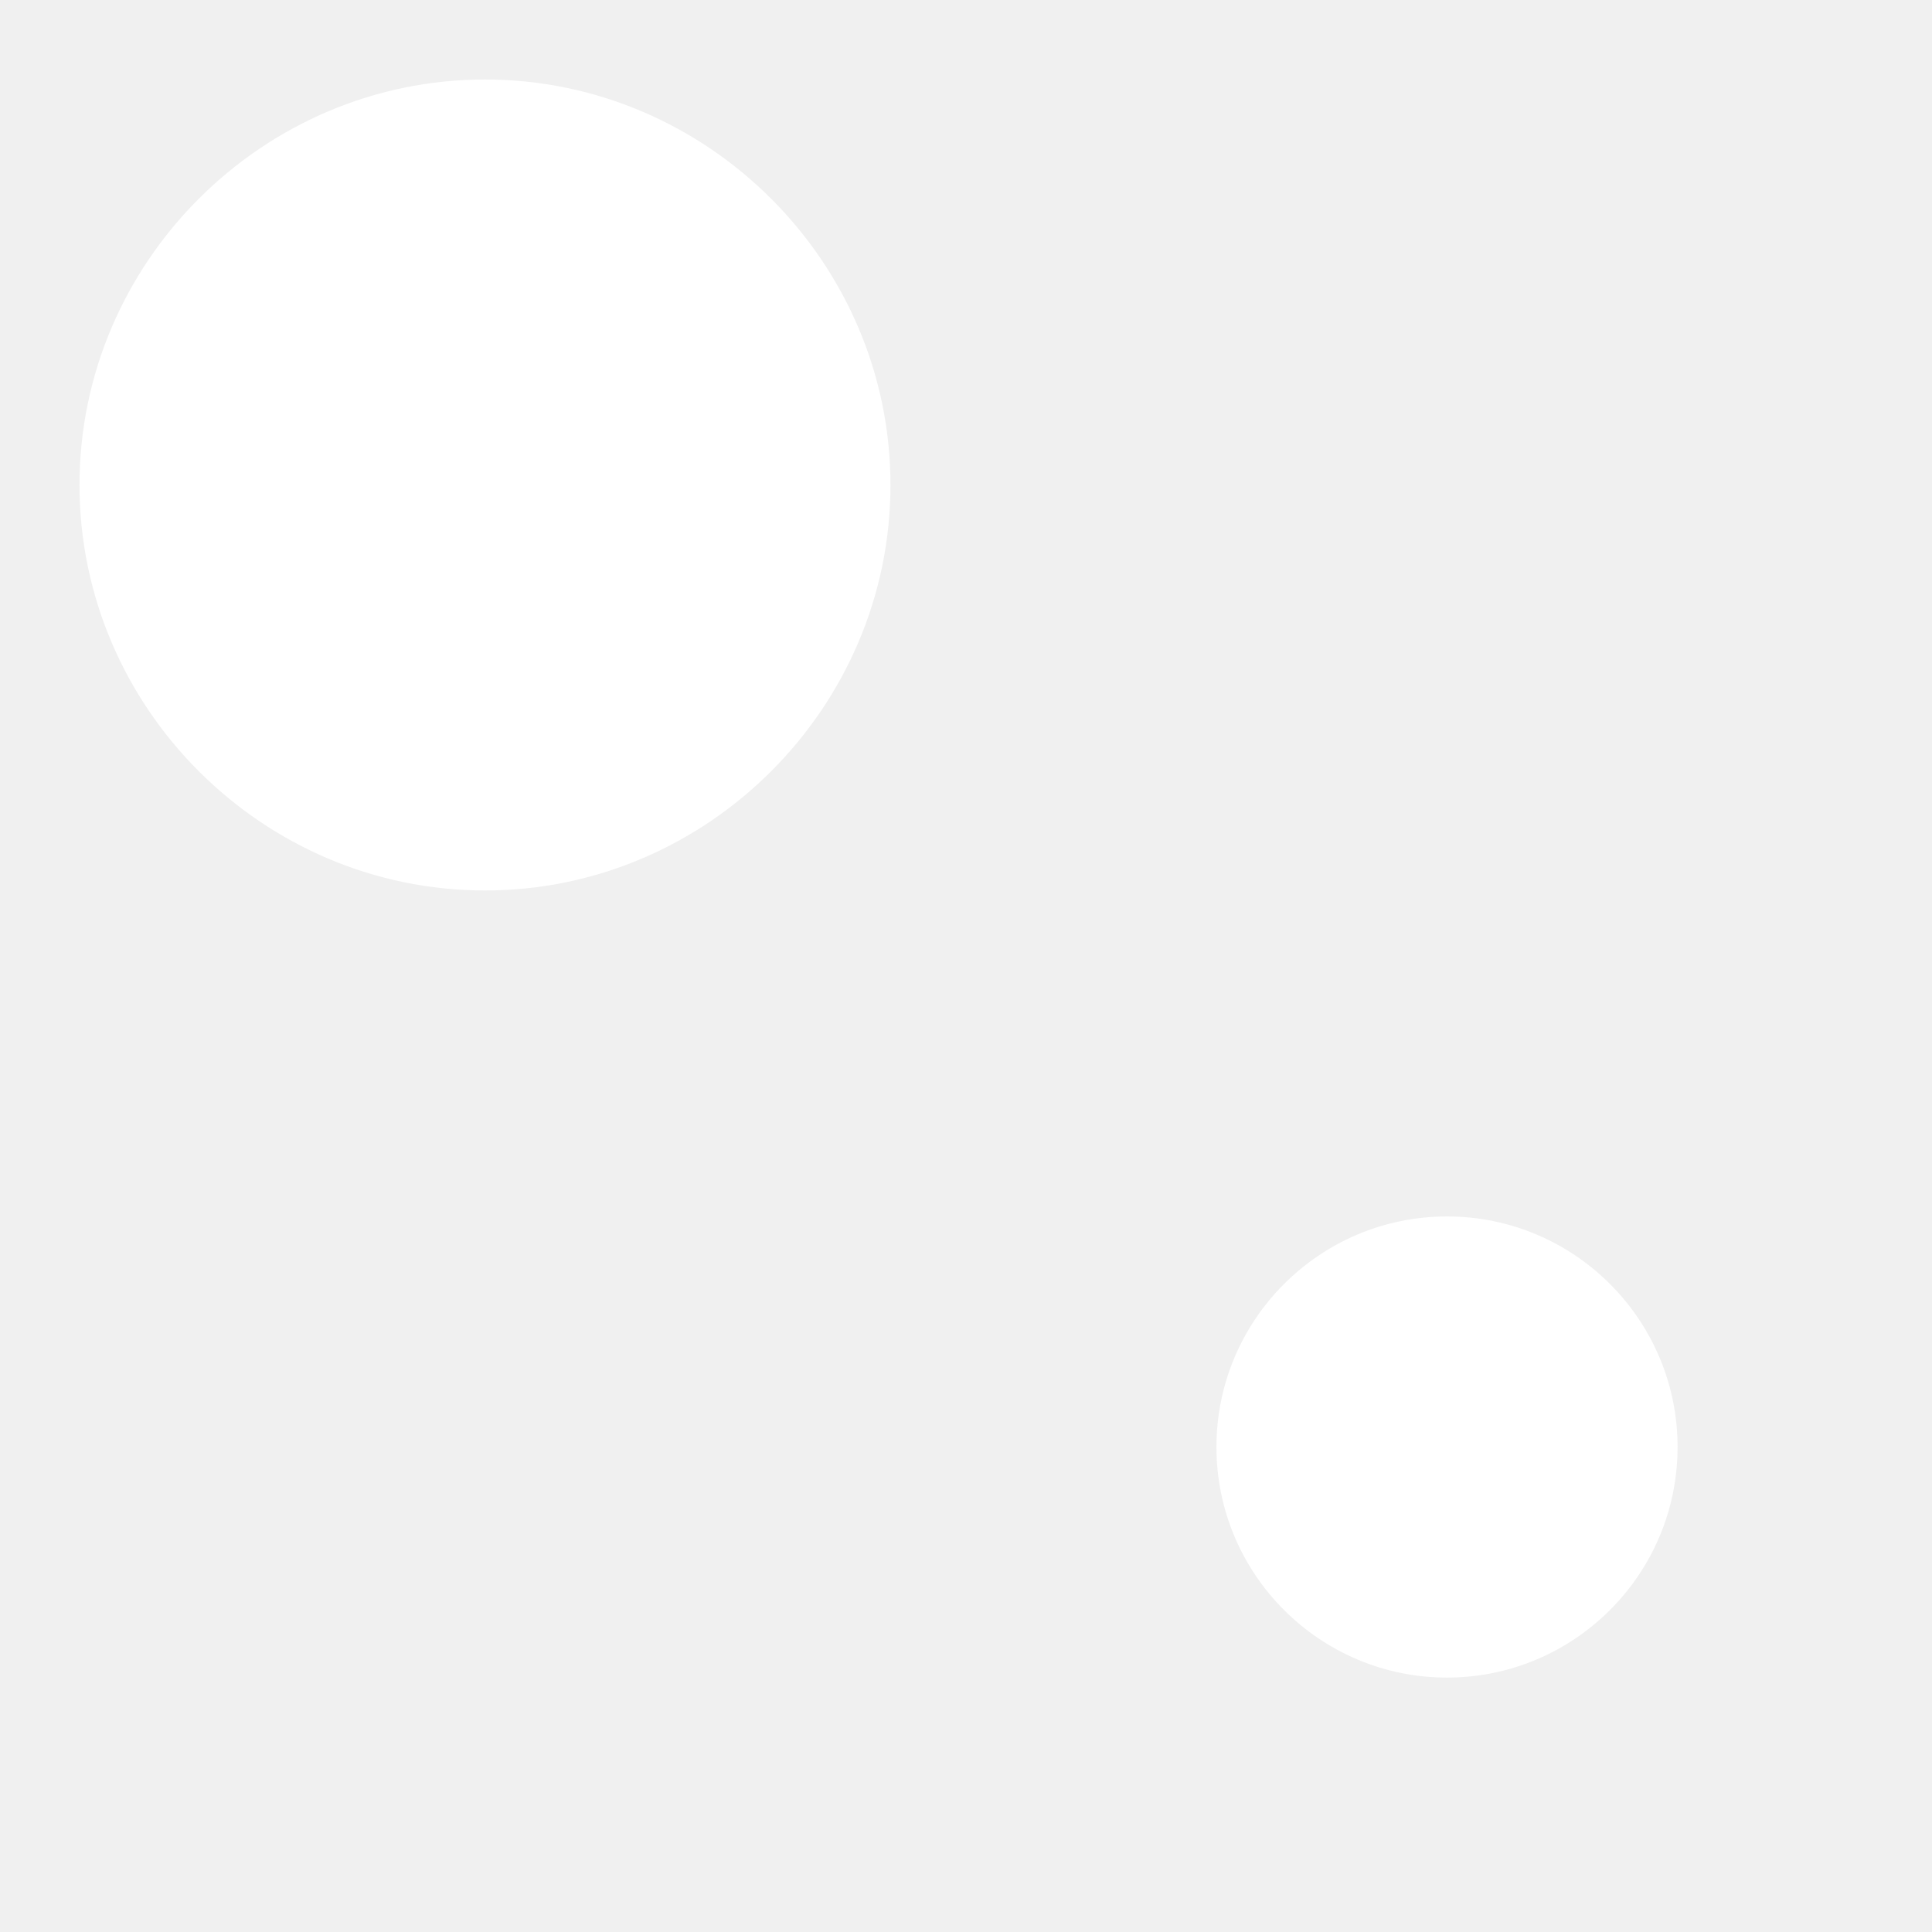
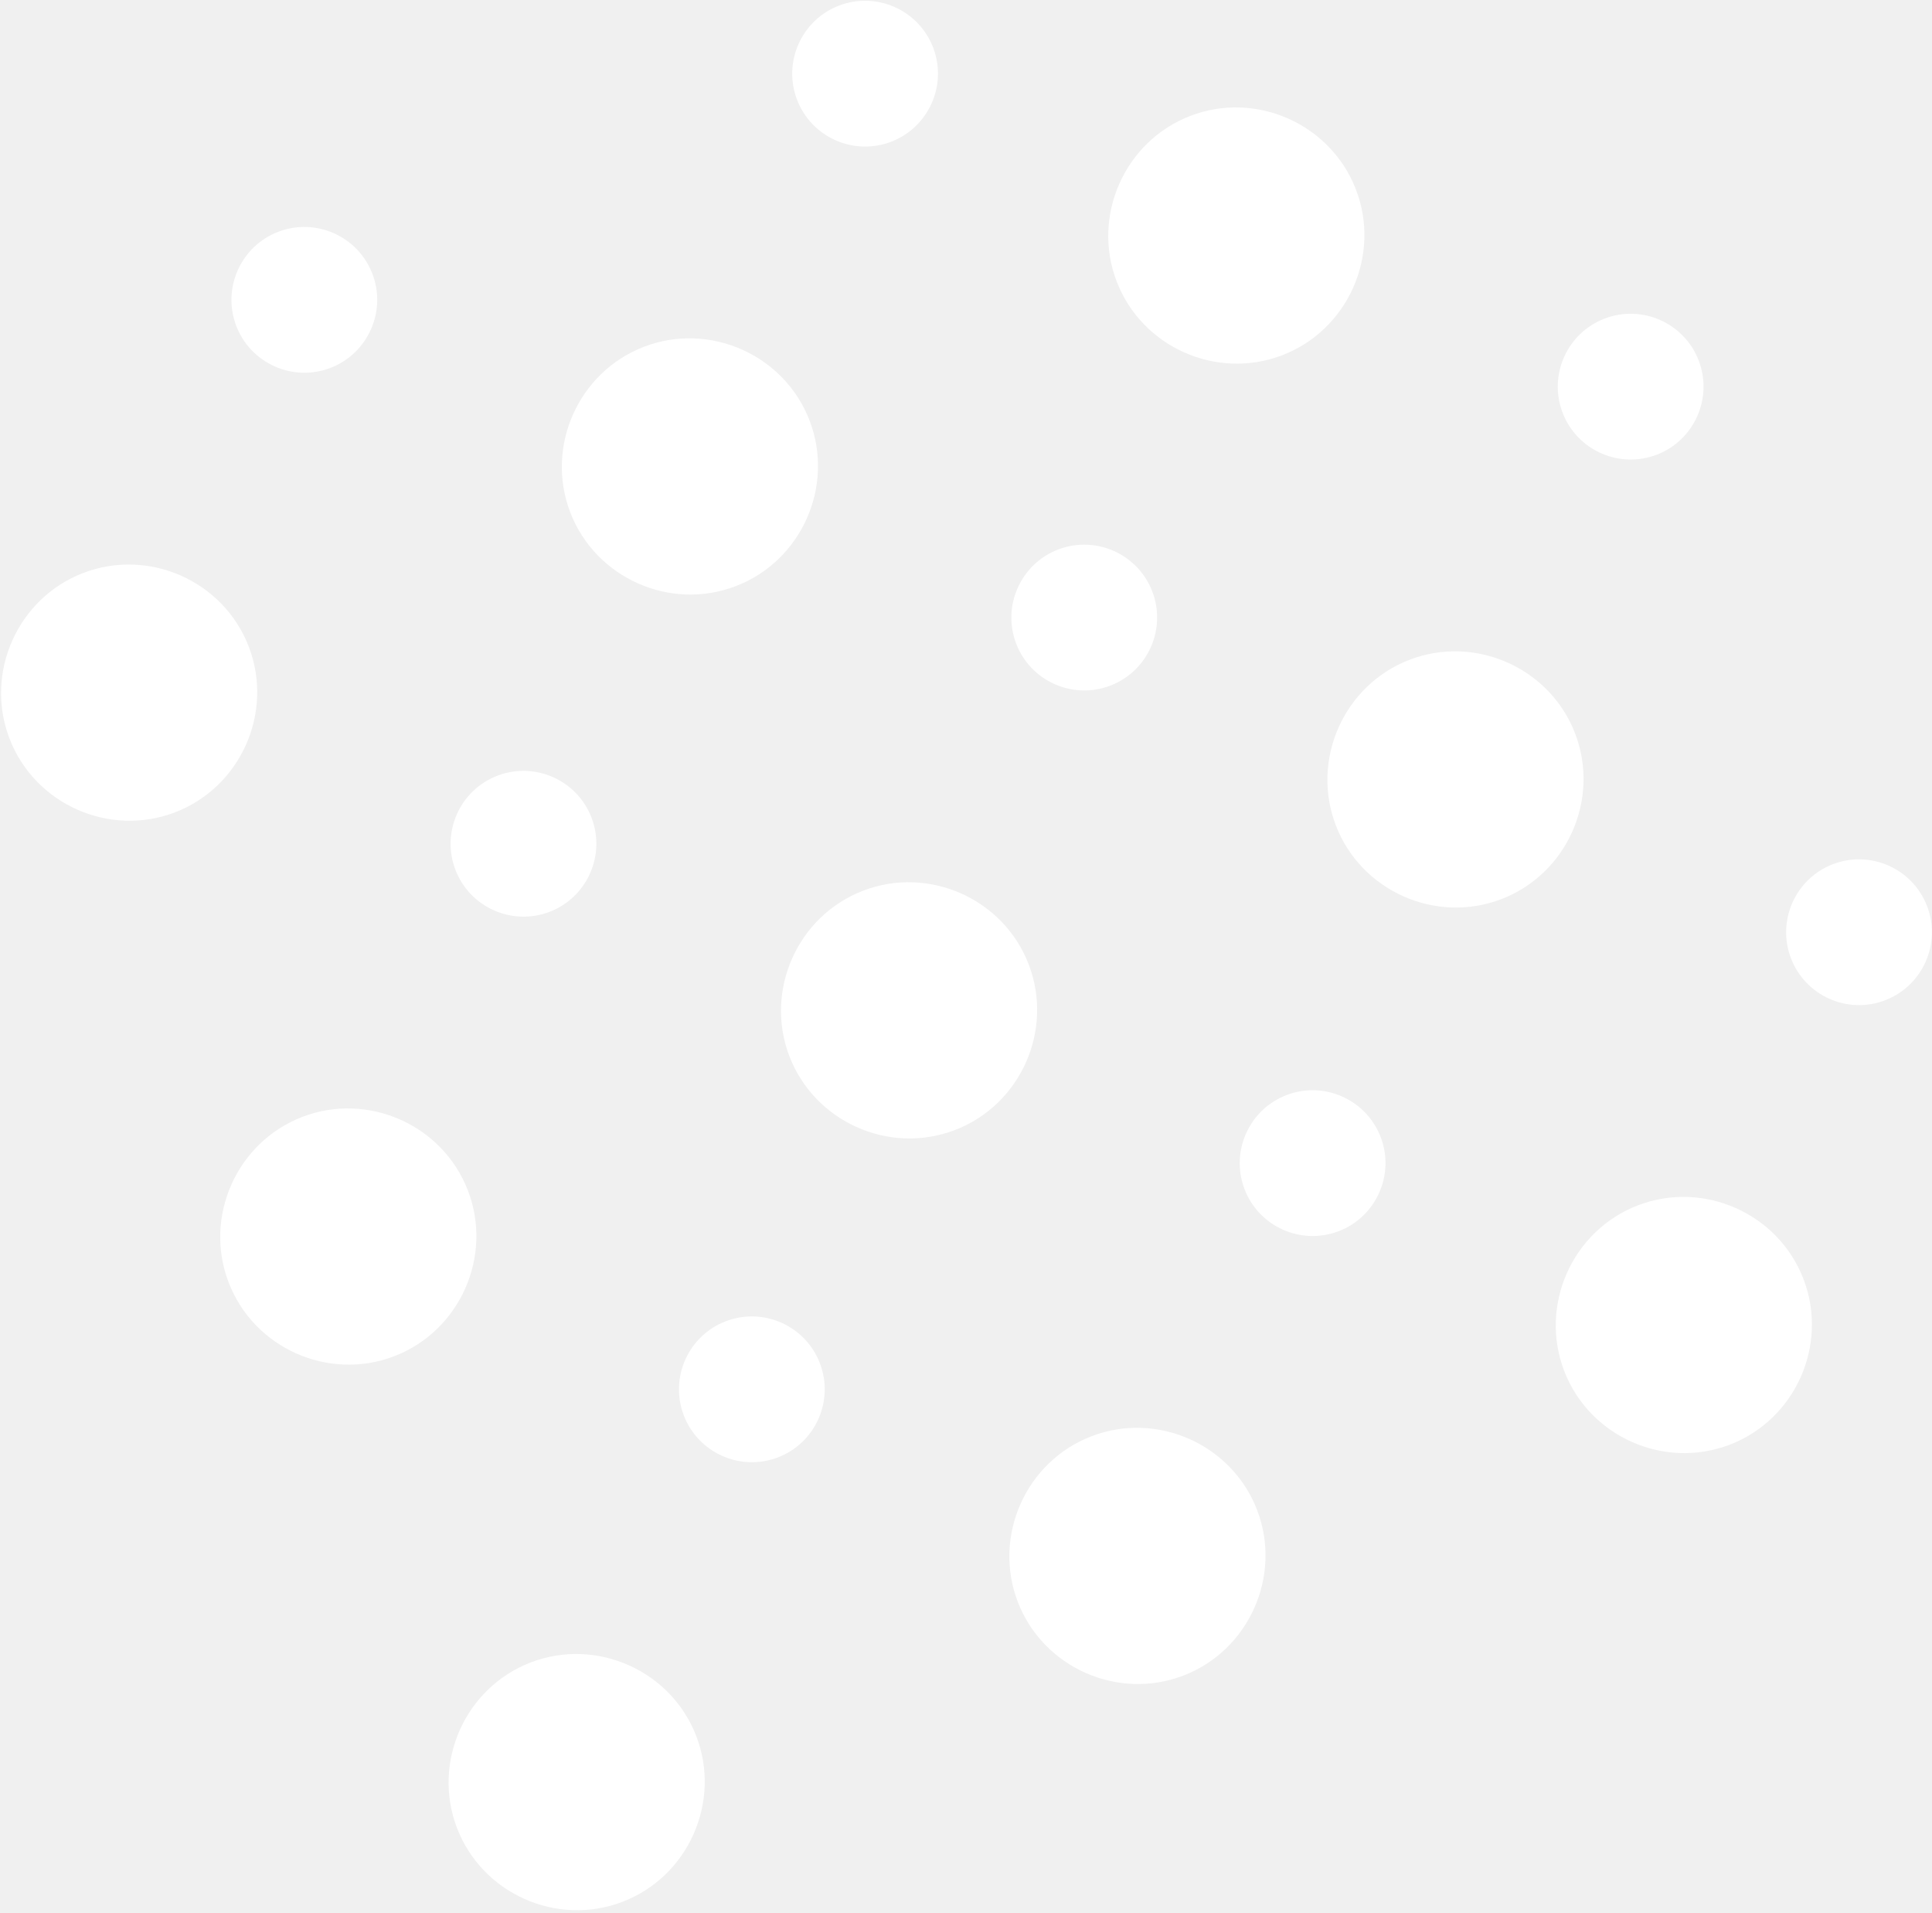
- <svg xmlns="http://www.w3.org/2000/svg" version="1.1" id="Layer_1" x="0px" y="0px" viewBox="0 0 24.3 24.3" style="enable-background:new 0 0 24.3 24.3;" xml:space="preserve">
-   <style type="text/css">
- 	.st0{fill:#FFFFFF;}
- </style>
-   <g>
-     <path class="st0" d="M6.1,11.2C3.3,11.2,1,8.9,1,6.1S3.3,1,6.1,1s5.1,2.3,5.1,5.1S8.9,11.2,6.1,11.2z" />
-     <path class="st0" d="M18.2,21.1c-1.6,0-2.9-1.3-2.9-2.9s1.3-2.9,2.9-2.9c1.6,0,2.9,1.3,2.9,2.9C21.1,19.8,19.8,21.1,18.2,21.1z" />
-   </g>
+ <svg xmlns="http://www.w3.org/2000/svg" width="696" height="689" viewBox="0 0 696 689" fill="none">
+   <path d="M370.606 347.398C379.674 371.07 367.679 397.962 344.008 407.03C320.336 416.098 293.444 404.103 284.376 380.432C275.308 356.761 287.303 329.868 310.974 320.8C334.645 311.732 361.538 323.727 370.606 347.398Z" fill="white" />
+   <path d="M415.114 213.046C420.296 226.572 413.516 241.773 399.99 246.954C386.463 252.136 371.263 245.356 366.081 231.83C360.9 218.303 367.68 203.103 381.206 197.921C394.732 192.74 409.933 199.52 415.114 213.046Z" fill="white" />
+   <path d="M567.45 264.229C576.518 287.9 564.523 314.792 540.851 323.86C517.18 332.928 490.288 320.933 481.22 297.262C472.152 273.591 484.147 246.698 507.818 237.63C531.489 228.562 558.382 240.558 567.45 264.229Z" fill="white" />
+   <path d="M611.958 129.876C617.14 143.402 610.36 158.603 596.834 163.784C583.307 168.966 568.107 162.186 562.925 148.66C557.744 135.133 564.524 119.933 578.05 114.752C591.576 109.57 606.777 116.35 611.958 129.876Z" fill="white" />
+   <path d="M168.591 428.872C177.659 452.543 165.664 479.435 141.993 488.503C118.322 497.571 91.429 485.576 82.361 461.905C73.293 438.234 85.288 411.341 108.959 402.273C132.631 393.205 159.523 405.201 168.591 428.872Z" fill="white" />
+   <path d="M213.1 294.519C218.281 308.045 211.501 323.246 197.975 328.427C184.449 333.609 169.248 326.829 164.067 313.303C158.885 299.776 165.665 284.576 179.191 279.395C192.718 274.213 207.918 280.993 213.1 294.519Z" fill="white" />
+   <path d="M452.874 543.906C461.942 567.577 449.946 594.469 426.275 603.537C402.604 612.605 375.711 600.61 366.643 576.939C357.575 553.268 369.571 526.375 393.242 517.307C416.913 508.239 443.806 520.234 452.874 543.906Z" fill="white" />
+   <path d="M497.382 409.553C502.564 423.079 495.784 438.28 482.257 443.461C468.731 448.643 453.531 441.863 448.349 428.337C443.167 414.81 449.947 399.61 463.474 394.428C477 389.247 492.2 396.027 497.382 409.553Z" fill="white" />
+   <path d="M649.717 460.735C658.785 484.406 646.79 511.299 623.119 520.367C599.448 529.435 572.555 517.44 563.487 493.768C554.419 470.097 566.414 443.205 590.086 434.137C613.757 425.069 640.649 437.064 649.717 460.735Z" fill="white" />
+   <path d="M694.226 326.383C699.407 339.909 692.627 355.109 679.101 360.291C665.575 365.473 650.374 358.693 645.193 345.166C640.011 331.64 646.791 316.44 660.317 311.258C673.844 306.076 689.044 312.856 694.226 326.383Z" fill="white" />
+   <path d="M250.859 625.377C259.927 649.048 247.931 675.941 224.26 685.009C200.589 694.077 173.696 682.082 164.628 658.411C155.56 634.74 167.556 607.847 191.227 598.779C214.898 589.711 241.791 601.706 250.859 625.377Z" fill="white" />
+   <path d="M295.367 491.025C300.549 504.551 293.769 519.752 280.242 524.933C266.716 530.115 251.516 523.335 246.334 509.809C241.152 496.282 247.932 481.082 261.459 475.9C274.985 470.719 290.185 477.499 295.367 491.025Z" fill="white" />
+   <path d="M291.657 151.492C300.725 175.163 288.73 202.056 265.059 211.124C241.388 220.192 214.495 208.196 205.427 184.525C196.359 160.854 208.354 133.961 232.025 124.893C255.697 115.825 282.589 127.821 291.657 151.492Z" fill="white" />
+   <path d="M336.166 17.14C341.347 30.666 334.567 45.866 321.041 51.048C307.515 56.23 292.314 49.45 287.133 35.923C281.951 22.397 288.731 7.197 302.257 2.015C315.784 -3.167 330.984 3.613 336.166 17.14Z" fill="white" />
+   <path d="M488.501 68.322C497.569 91.993 485.574 118.885 461.903 127.953C438.232 137.021 411.339 125.026 402.271 101.355C393.203 77.684 405.198 50.791 428.869 41.723C452.54 32.655 479.433 44.65 488.501 68.322Z" fill="white" />
+   <path d="M89.642 232.964C98.71 256.635 86.715 283.528 63.044 292.596C39.373 301.664 12.48 289.668 3.412 265.997C-5.656 242.326 6.339 215.433 30.011 206.365C53.681 197.297 80.574 209.293 89.642 232.964Z" fill="white" />
+   <path d="M134.151 98.611C139.332 112.138 132.552 127.338 119.026 132.52C105.5 137.701 90.299 130.921 85.118 117.395C79.936 103.869 86.716 88.668 100.242 83.487C113.769 78.305 128.969 85.085 134.151 98.611Z" fill="white" />
</svg>
